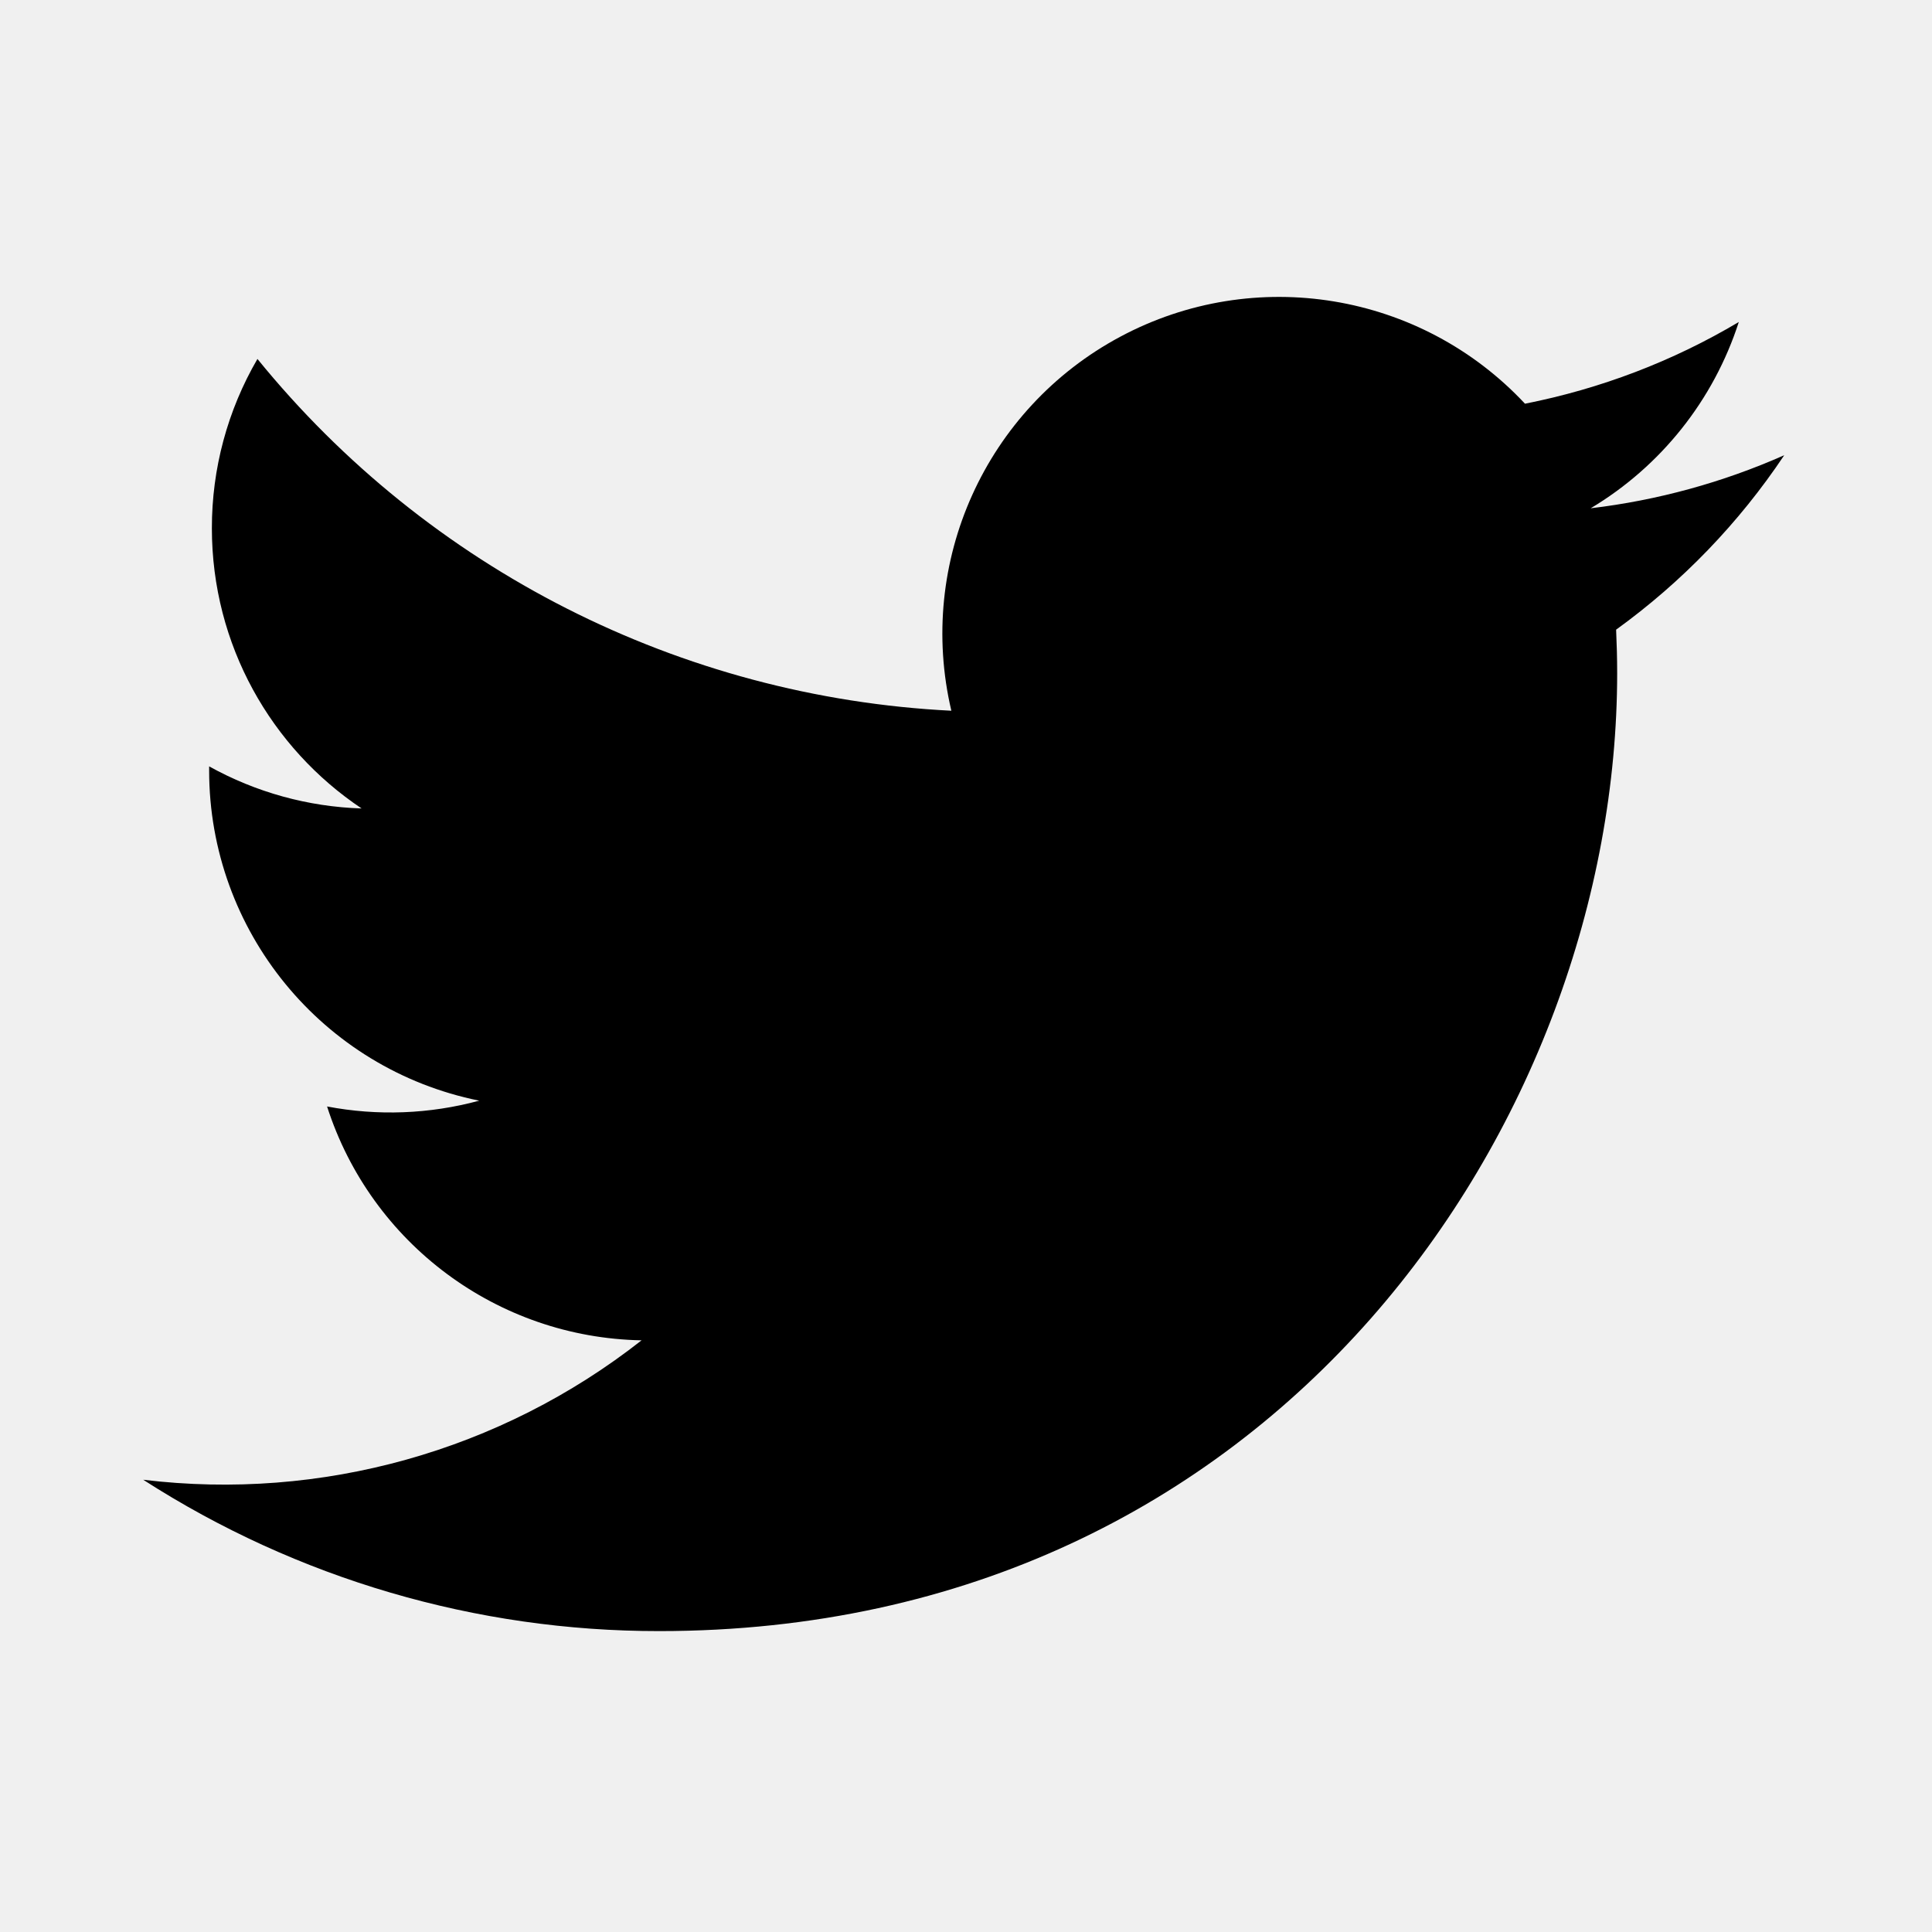
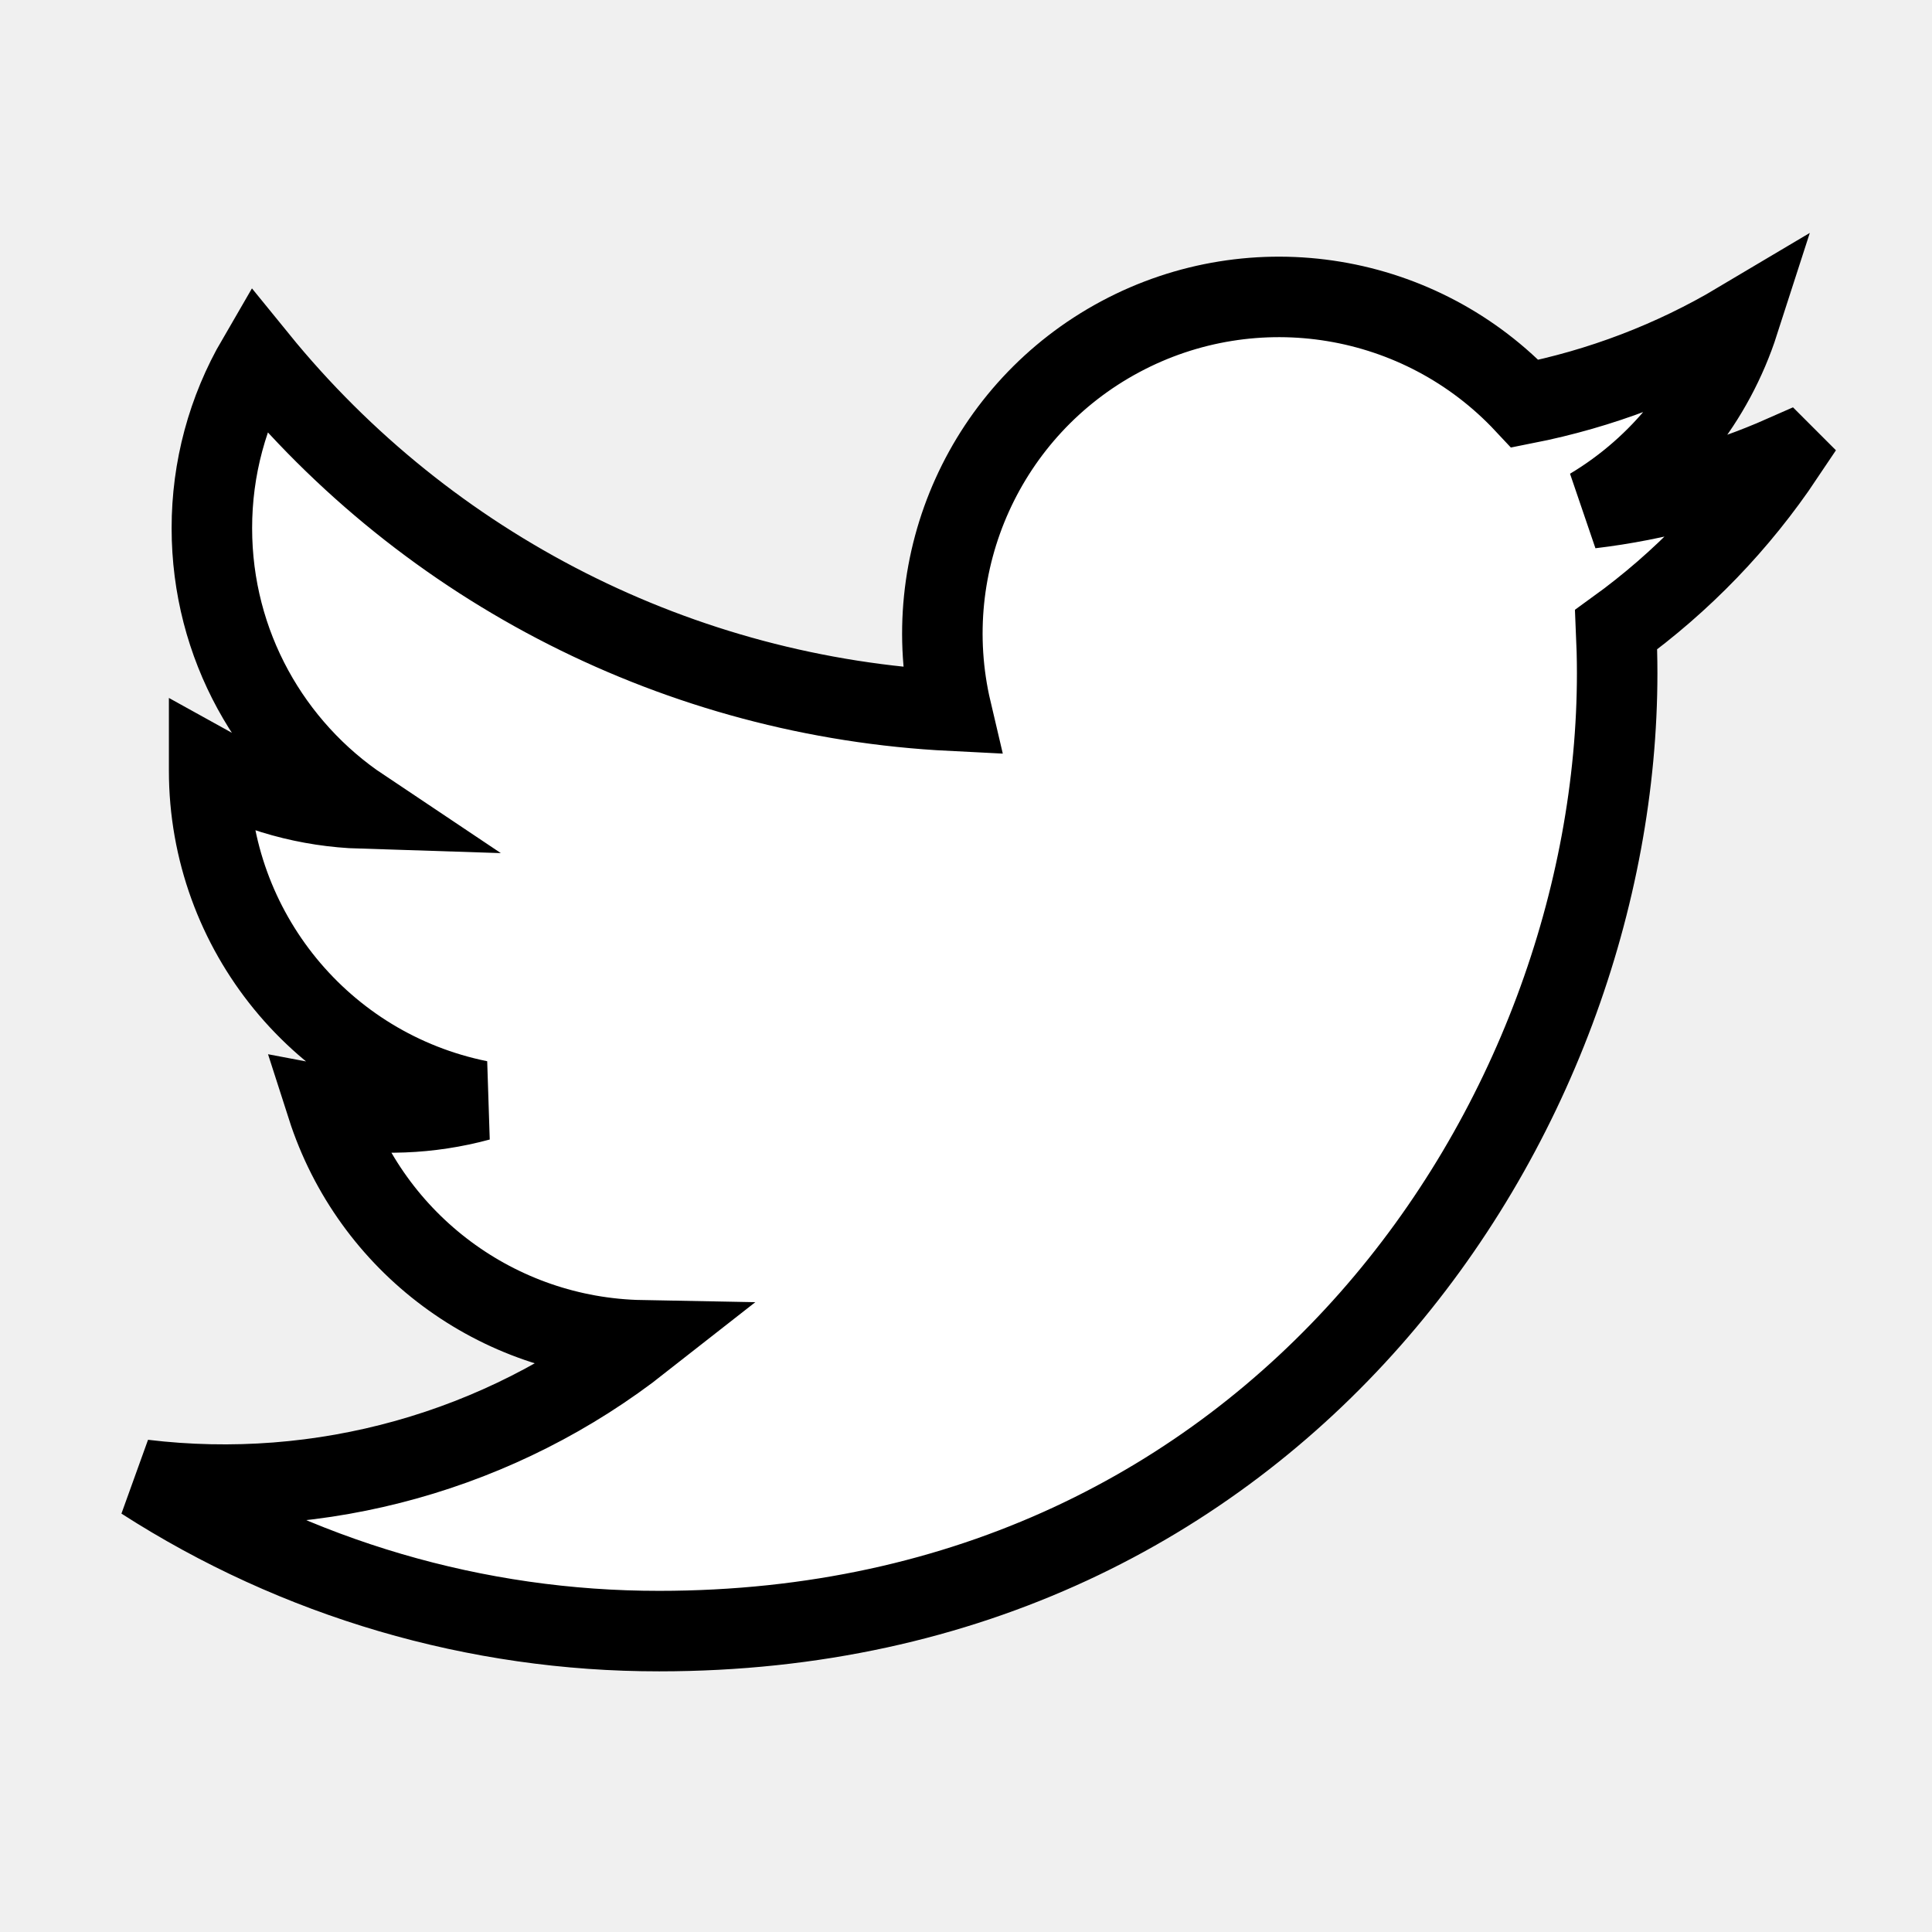
<svg xmlns="http://www.w3.org/2000/svg" fill="currentColor" viewBox="0 0 24 24">
-   <path d="M22.162 5.656a8.384 8.384 0 01-2.402.658A4.196 4.196 0 0021.6 4c-.82.488-1.719.83-2.656 1.015a4.182 4.182 0 00-7.126 3.814 11.874 11.874 0 01-8.62-4.37 4.168 4.168 0 00-.566 2.103c0 1.45.738 2.731 1.86 3.481a4.168 4.168 0 01-1.894-.523v.052a4.185 4.185 0 003.355 4.101 4.21 4.21 0 01-1.89.072A4.185 4.185 0 007.97 16.65a8.394 8.394 0 01-6.191 1.732 11.83 11.83 0 006.41 1.88c7.693 0 11.9-6.373 11.9-11.9 0-.18-.005-.362-.013-.54a8.496 8.496 0 002.087-2.165z" />
+   <path d="M22.162 5.656a8.384 8.384 0 01-2.402.658A4.196 4.196 0 0021.6 4c-.82.488-1.719.83-2.656 1.015a4.182 4.182 0 00-7.126 3.814 11.874 11.874 0 01-8.62-4.37 4.168 4.168 0 00-.566 2.103c0 1.45.738 2.731 1.86 3.481a4.168 4.168 0 01-1.894-.523v.052a4.185 4.185 0 003.355 4.101 4.21 4.21 0 01-1.89.072A4.185 4.185 0 007.97 16.65a8.394 8.394 0 01-6.191 1.732 11.83 11.83 0 006.41 1.88c7.693 0 11.9-6.373 11.9-11.9 0-.18-.005-.362-.013-.54a8.496 8.496 0 002.087-2.165z" fill="#fff" stroke="#000" />
</svg>
